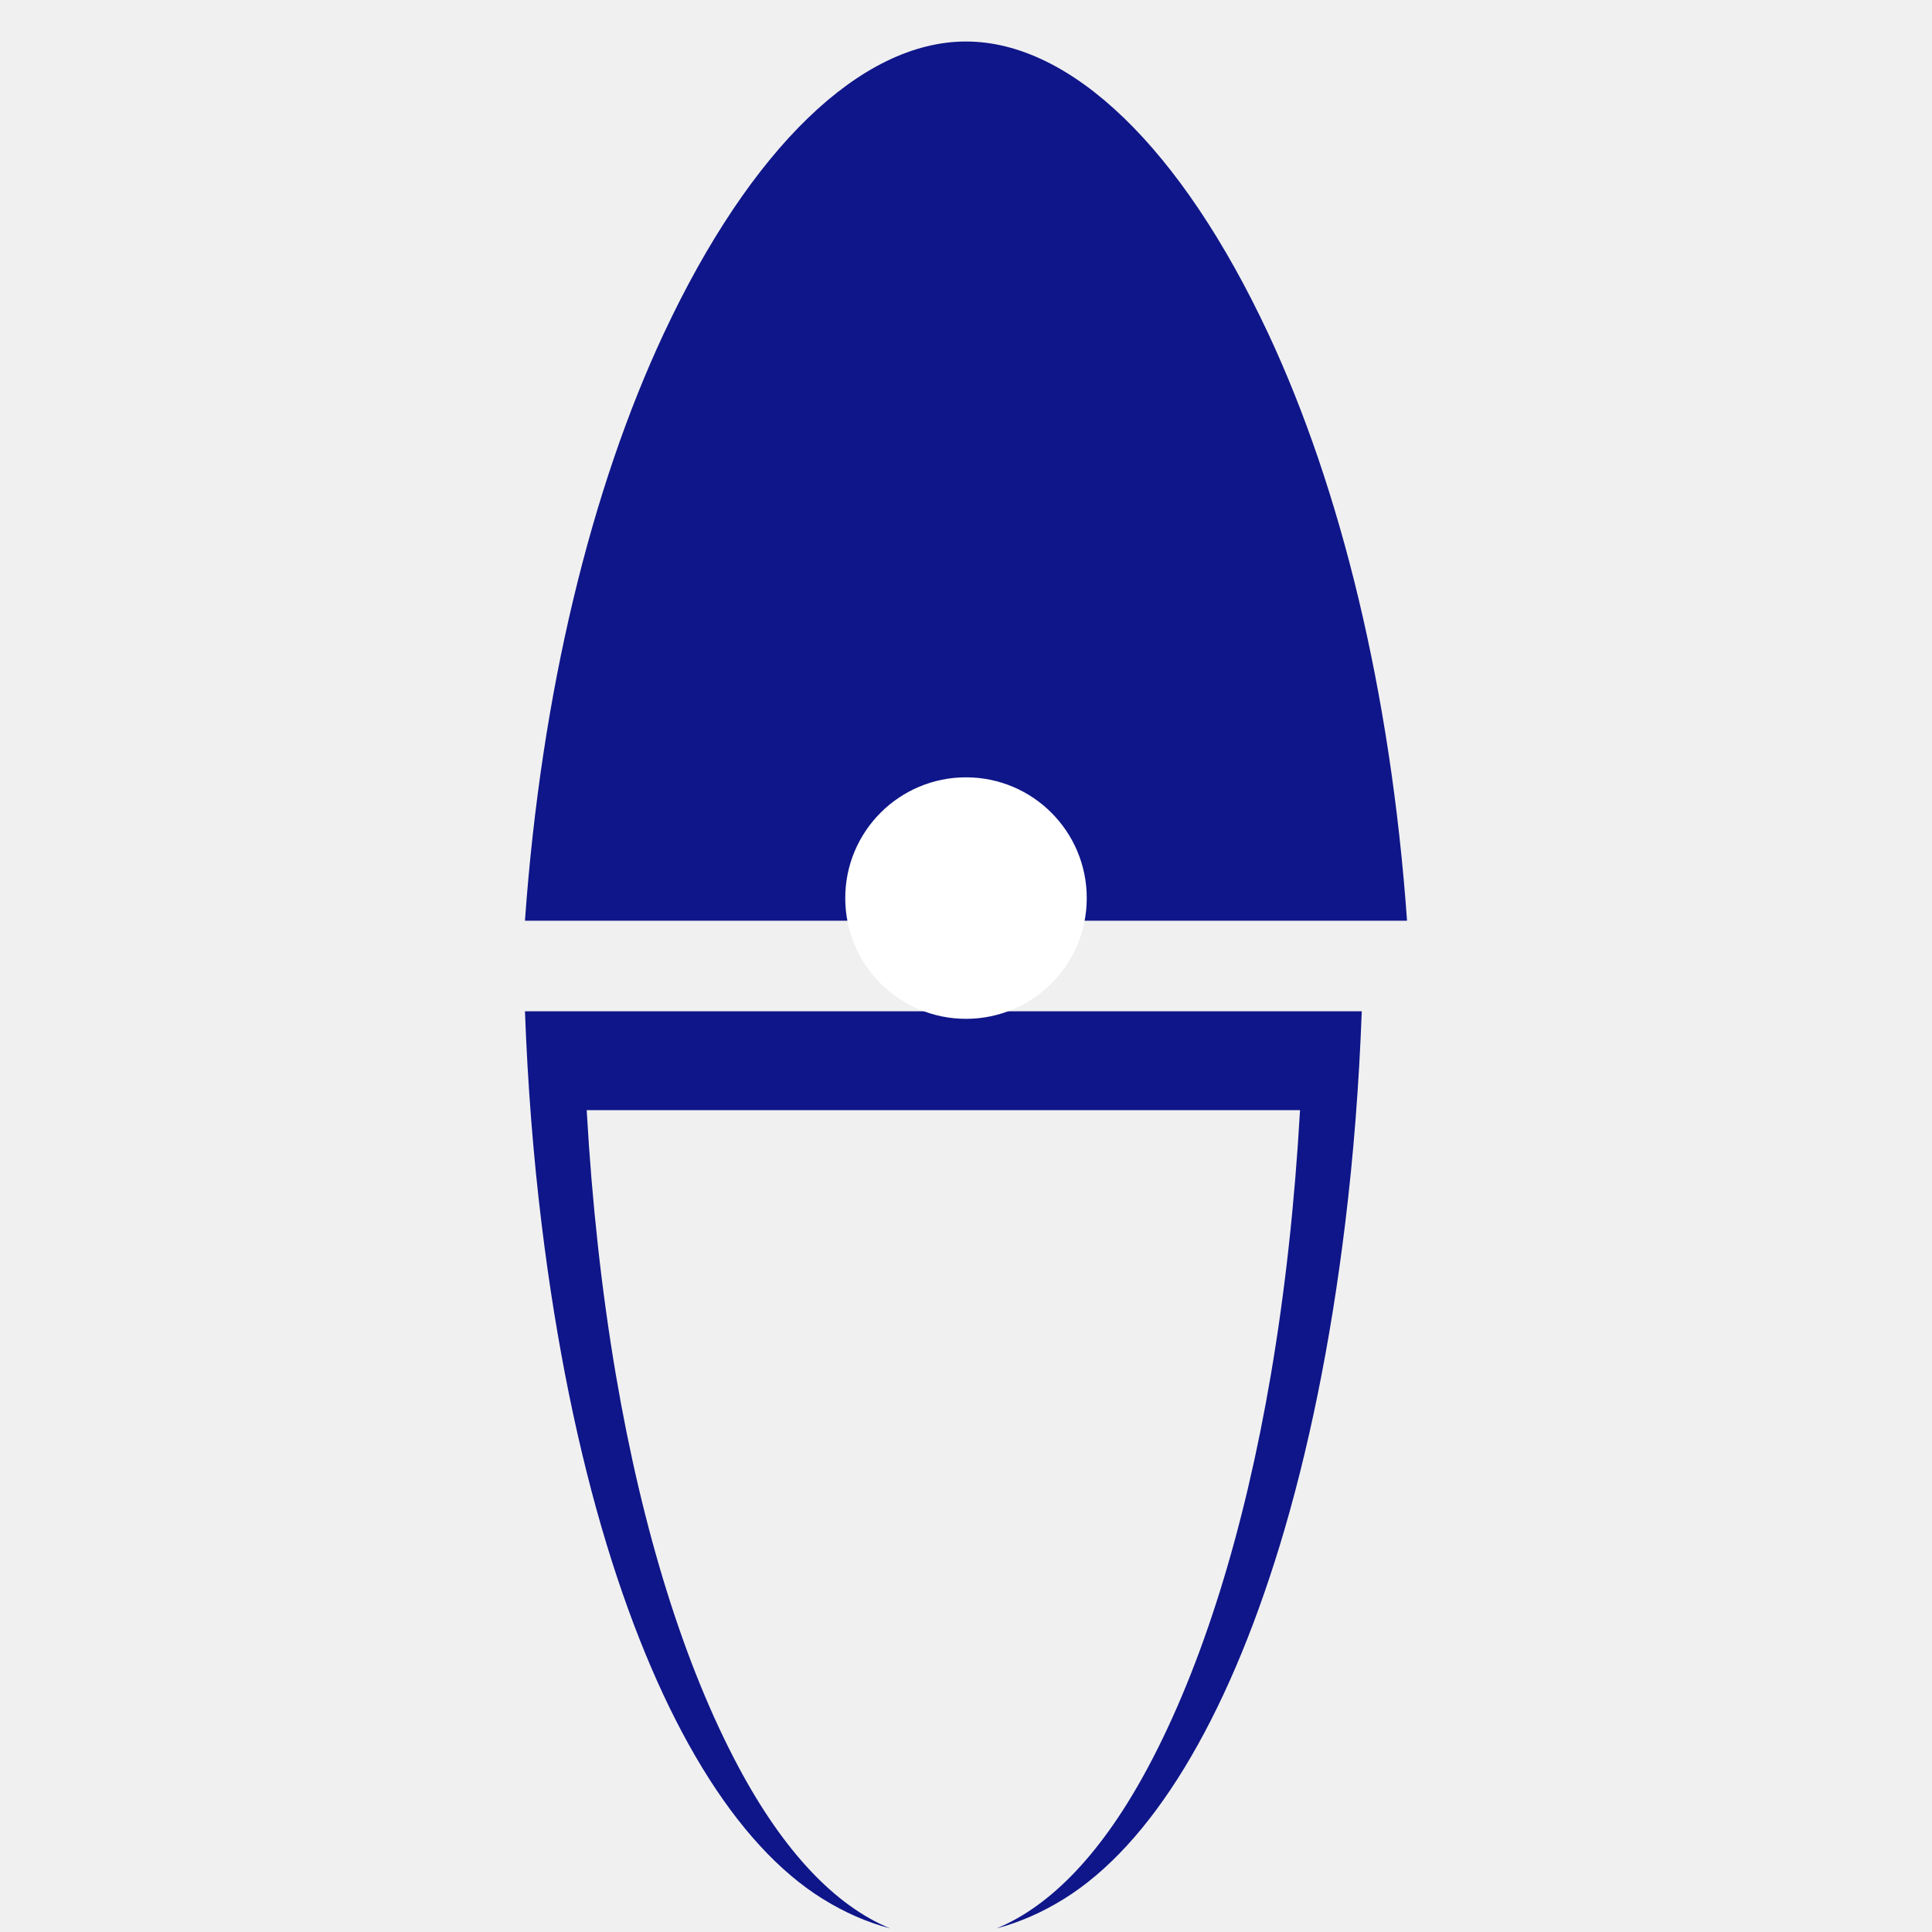
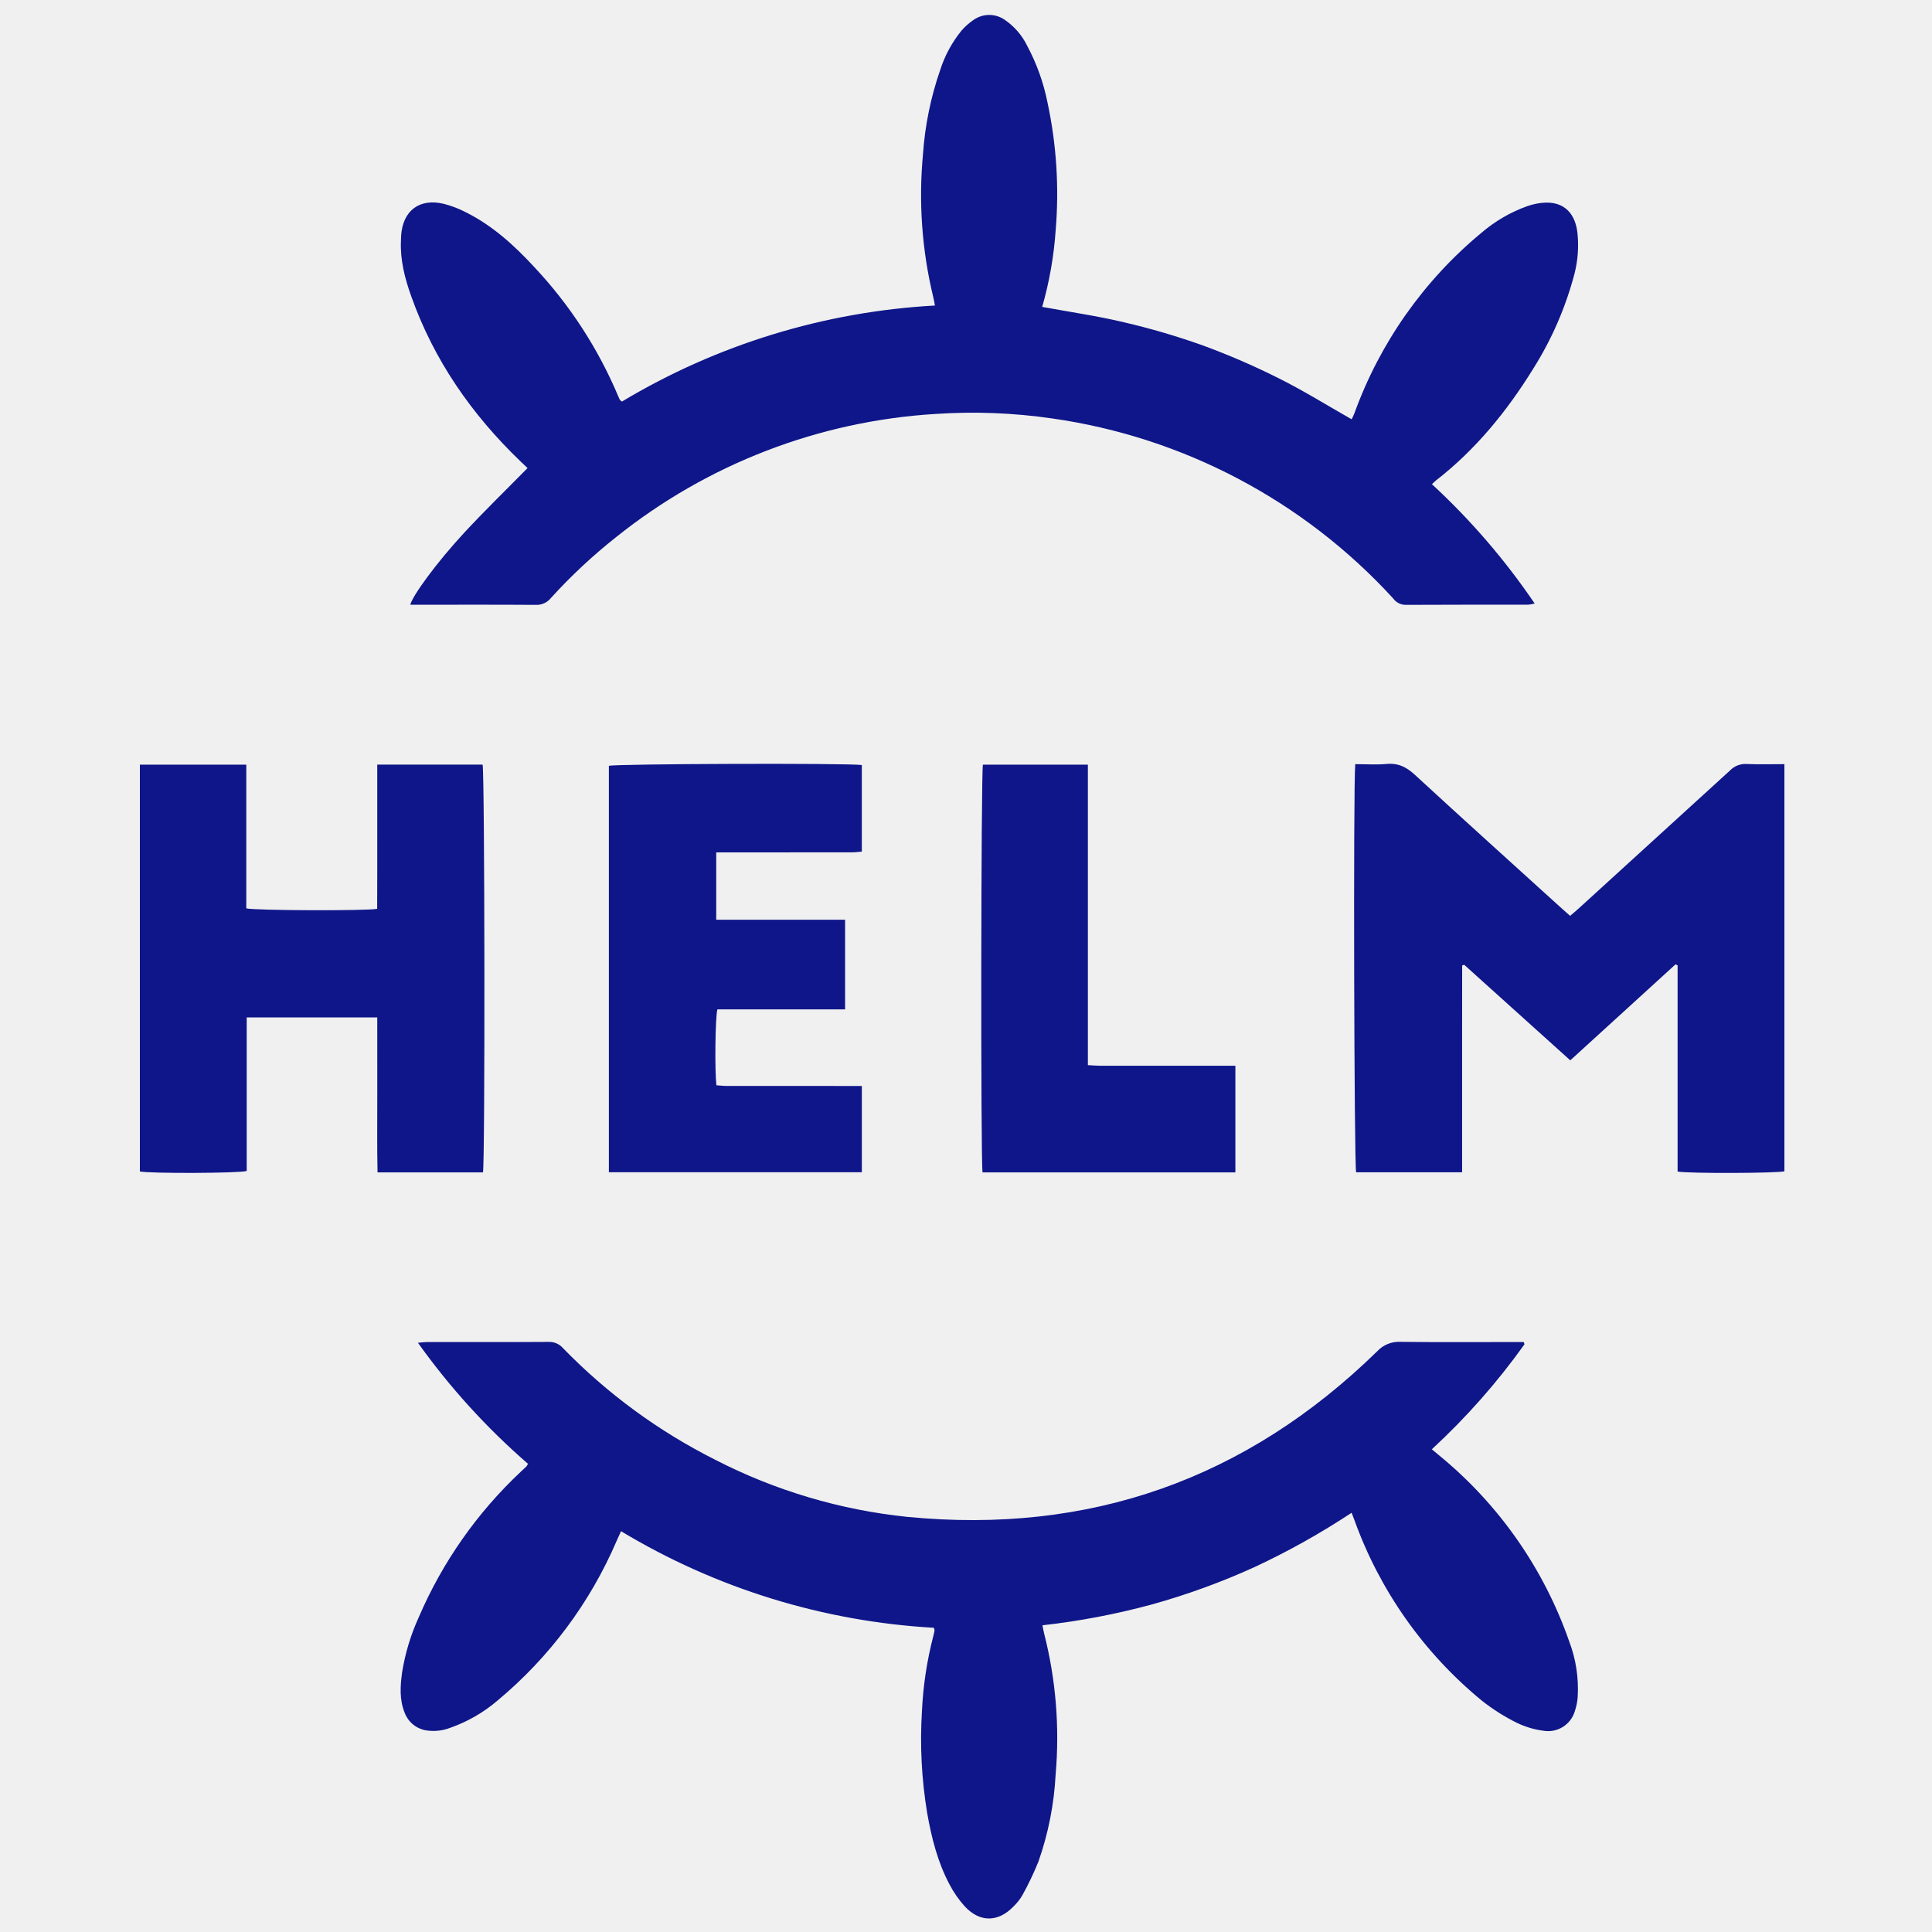
- <svg xmlns="http://www.w3.org/2000/svg" viewBox="0 0 128 128">
-   <path fill="#0f1689" d="M64 2.75c-6.95 0-14.26 7.04-20.02 19.34-4.79 10.23-8.12 23.72-9.2 38.91h58.44c-1.08-15.19-4.41-28.68-9.2-38.91C78.26 9.79 70.95 2.75 64 2.75z" />
-   <path fill="#0f1689" d="M34.78 67c.18 4.87.55 9.58 1.1 14.07.97 7.96 2.45 15.14 4.32 21.28 3.57 11.7 8.54 19.89 14.33 23.47 1.44.89 2.92 1.54 4.44 1.94-3.66-1.51-7.07-5.12-10.05-10.71-3.57-6.69-6.35-15.59-8.12-25.98-.93-5.47-1.58-11.34-1.93-17.52h47.26c-.35 6.18-1 12.05-1.93 17.52-1.77 10.39-4.55 19.29-8.12 25.98-2.98 5.59-6.39 9.2-10.05 10.71 1.52-.4 3-1.05 4.44-1.94 5.79-3.58 10.76-11.77 14.33-23.47 1.87-6.14 3.35-13.32 4.32-21.28.55-4.49.92-9.2 1.1-14.07H34.78z" />
-   <ellipse cx="64" cy="59.5" fill="#fff" rx="8" ry="8" />
+ <svg xmlns="http://www.w3.org/2000/svg" id="Layer_1" data-name="Layer 1" viewBox="0 0 500 500">
+   <defs>
+     <style>.cls-1{fill:#0f1689;}</style>
+   </defs>
+   <path class="cls-1" d="M136.529,121.135c-.572-.543-1.195-1.126-1.81-1.718-12.617-12.121-22.381-26.136-28.279-42.702-1.651-4.636-2.897-9.365-2.676-14.359.021-.474.02-.949.052-1.422.445-6.446,4.759-9.703,11.058-8.177a27.325,27.325,0,0,1,5.731,2.197c6.89,3.455,12.506,8.564,17.671,14.166a112.527,112.527,0,0,1,21.722,33.43,8.296,8.296,0,0,0,.389.861c.071.129.222.213.559.519A176.357,176.357,0,0,1,241.968,79.069c-.177-.876-.282-1.546-.448-2.2a112.494,112.494,0,0,1-2.653-36.956,84.075,84.075,0,0,1,4.444-21.764,31.326,31.326,0,0,1,5.477-10.171,15.687,15.687,0,0,1,3.163-2.821,7.026,7.026,0,0,1,8.033-.056,17.279,17.279,0,0,1,5.84,6.732A53.054,53.054,0,0,1,271.087,26.508a112.505,112.505,0,0,1,2.123,33.004,95.598,95.598,0,0,1-3.491,19.911c7.122,1.312,14.21,2.329,21.147,3.977a186.379,186.379,0,0,1,20.441,6.003A188.317,188.317,0,0,1,331.077,97.972c6.345,3.164,12.386,6.941,18.718,10.538.206-.433.504-.95.706-1.502A108.66,108.66,0,0,1,383.401,60.246a37.758,37.758,0,0,1,11.822-6.883,17.246,17.246,0,0,1,3.678-.845c6.264-.717,8.894,3.224,9.357,7.932a29.944,29.944,0,0,1-.774,10.355A87.906,87.906,0,0,1,396.754,95.492c-6.79,10.972-14.85,20.855-25.093,28.83-.302.235-.568.518-1.08.99a177.78,177.78,0,0,1,26.593,30.882,10.962,10.962,0,0,1-1.689.298c-10.595.015-21.191-.018-31.786.046a4.004,4.004,0,0,1-3.172-1.69,147.875,147.875,0,0,0-88.178-46.548,143.359,143.359,0,0,0-30.28-1.169,146.407,146.407,0,0,0-82.537,31.811,140.067,140.067,0,0,0-16.976,15.842,4.728,4.728,0,0,1-3.863,1.757c-10.121-.07-20.242-.035-30.363-.035h-2.152c.618-2.408,6.84-10.938,13.884-18.553C125.313,132.274,130.878,126.884,136.529,121.135Z" />
+   <path class="cls-1" d="M394.529,347.912a176.639,176.639,0,0,1-23.973,27.163c.709.591,1.286,1.07,1.862,1.551A108.315,108.315,0,0,1,406.101,424.772a34.618,34.618,0,0,1,2.202,14.42,14.885,14.885,0,0,1-.748,3.692,7.208,7.208,0,0,1-8.158,5.023,22.233,22.233,0,0,1-6.763-2.006,51.232,51.232,0,0,1-9.182-5.815,107.592,107.592,0,0,1-32.936-46.707c-.187-.513-.392-1.02-.722-1.877a194.65,194.65,0,0,1-25.012,14.008,181.669,181.669,0,0,1-26.687,9.724,187.556,187.556,0,0,1-28.305,5.388c.168.84.264,1.51.437,2.159a109.172,109.172,0,0,1,2.971,36.443,80.804,80.804,0,0,1-4.423,22.477,78.25,78.25,0,0,1-4.165,8.745,13.39,13.39,0,0,1-2.339,2.971c-3.98,4.109-8.732,4.144-12.612-.074a27.28,27.28,0,0,1-3.907-5.618c-3.077-5.776-4.66-12.056-5.791-18.46a116.863,116.863,0,0,1-1.359-26.465,94.48,94.48,0,0,1,2.885-19.185c.14-.533.268-1.07.371-1.61.026-.138-.063-.297-.171-.738a176.121,176.121,0,0,1-80.969-24.994c-.41.909-.762,1.675-1.102,2.446a110.477,110.477,0,0,1-30.901,41.42,38.161,38.161,0,0,1-12.047,6.959,12.09,12.09,0,0,1-6.515.7,7.119,7.119,0,0,1-5.403-4.489c-1.416-3.424-1.165-6.985-.684-10.517a55.453,55.453,0,0,1,4.308-14.25A112.5,112.5,0,0,1,134.888,380.779c.459-.435.93-.857,1.381-1.3a3.76,3.76,0,0,0,.365-.655,178.905,178.905,0,0,1-28.469-31.317c.985-.08,1.643-.18,2.302-.181,10.514-.01,21.029.027,31.543-.044a4.706,4.706,0,0,1,3.703,1.626,146.946,146.946,0,0,0,39.403,28.885,139.947,139.947,0,0,0,49.704,14.774q70.68,6.871,121.6-42.855a7.646,7.646,0,0,1,5.993-2.443c9.801.121,19.605.05,29.408.05h2.534Z" />
+   <path class="cls-1" d="M350.736,197.762c2.787,0,5.47.189,8.115-.05,2.995-.271,5.139.8,7.324,2.813,12.613,11.622,25.357,23.101,38.059,34.627.639.579,1.29,1.144,2.11,1.87.764-.657,1.481-1.243,2.165-1.865Q428.146,217.279,447.756,199.37a5.448,5.448,0,0,1,4.204-1.646c3.219.13,6.447.037,9.841.037V303.13c-1.723.504-24.876.604-27.639.061v-53.362l-.537-.254c-9.011,8.218-18.022,16.436-27.238,24.841-9.226-8.311-18.342-16.523-27.458-24.736l-.524.192c-.023,4.454-.008,8.908-.01,13.362q-.004,6.639-.001,13.279v26.872h-27.428C350.452,301.612,350.213,203.723,350.736,197.762Z" />
+   <path class="cls-1" d="M97.634,197.882h27.263c.551,1.753.658,102.971.095,105.525H97.705c-.15-6.703-.047-13.384-.066-20.061-.019-6.623-.004-13.245-.004-20.04H63.847V303.047c-2.059.615-25.334.674-27.648.123V197.894H63.737v37.189c1.968.568,30.923.673,33.872.129.008-2.977.02-6.026.024-9.076q.006-4.743.001-9.487,0-4.625,0-9.25C97.634,204.322,97.634,201.243,97.634,197.882Z" />
+   <path class="cls-1" d="M157.576,303.368V198.195c1.617-.529,61.545-.736,65.462-.205v22.414c-.879.063-1.786.183-2.693.185q-16.009.02-32.017.009l-2.968,0v17.434H218.707V261.223H185.658c-.553,1.985-.705,15.817-.256,19.646.845.057,1.75.17,2.655.171q16.009.019,32.017.008h2.969V303.368Z" />
+   <path class="cls-1" d="M254.283,303.409c-.501-2.822-.399-103.602.097-105.517h27.162v77.765c1.172.061,2.091.149,3.011.15q16.128.015,32.256.007c.926,0,1.851,0,2.907,0v27.596Z" />
</svg>
